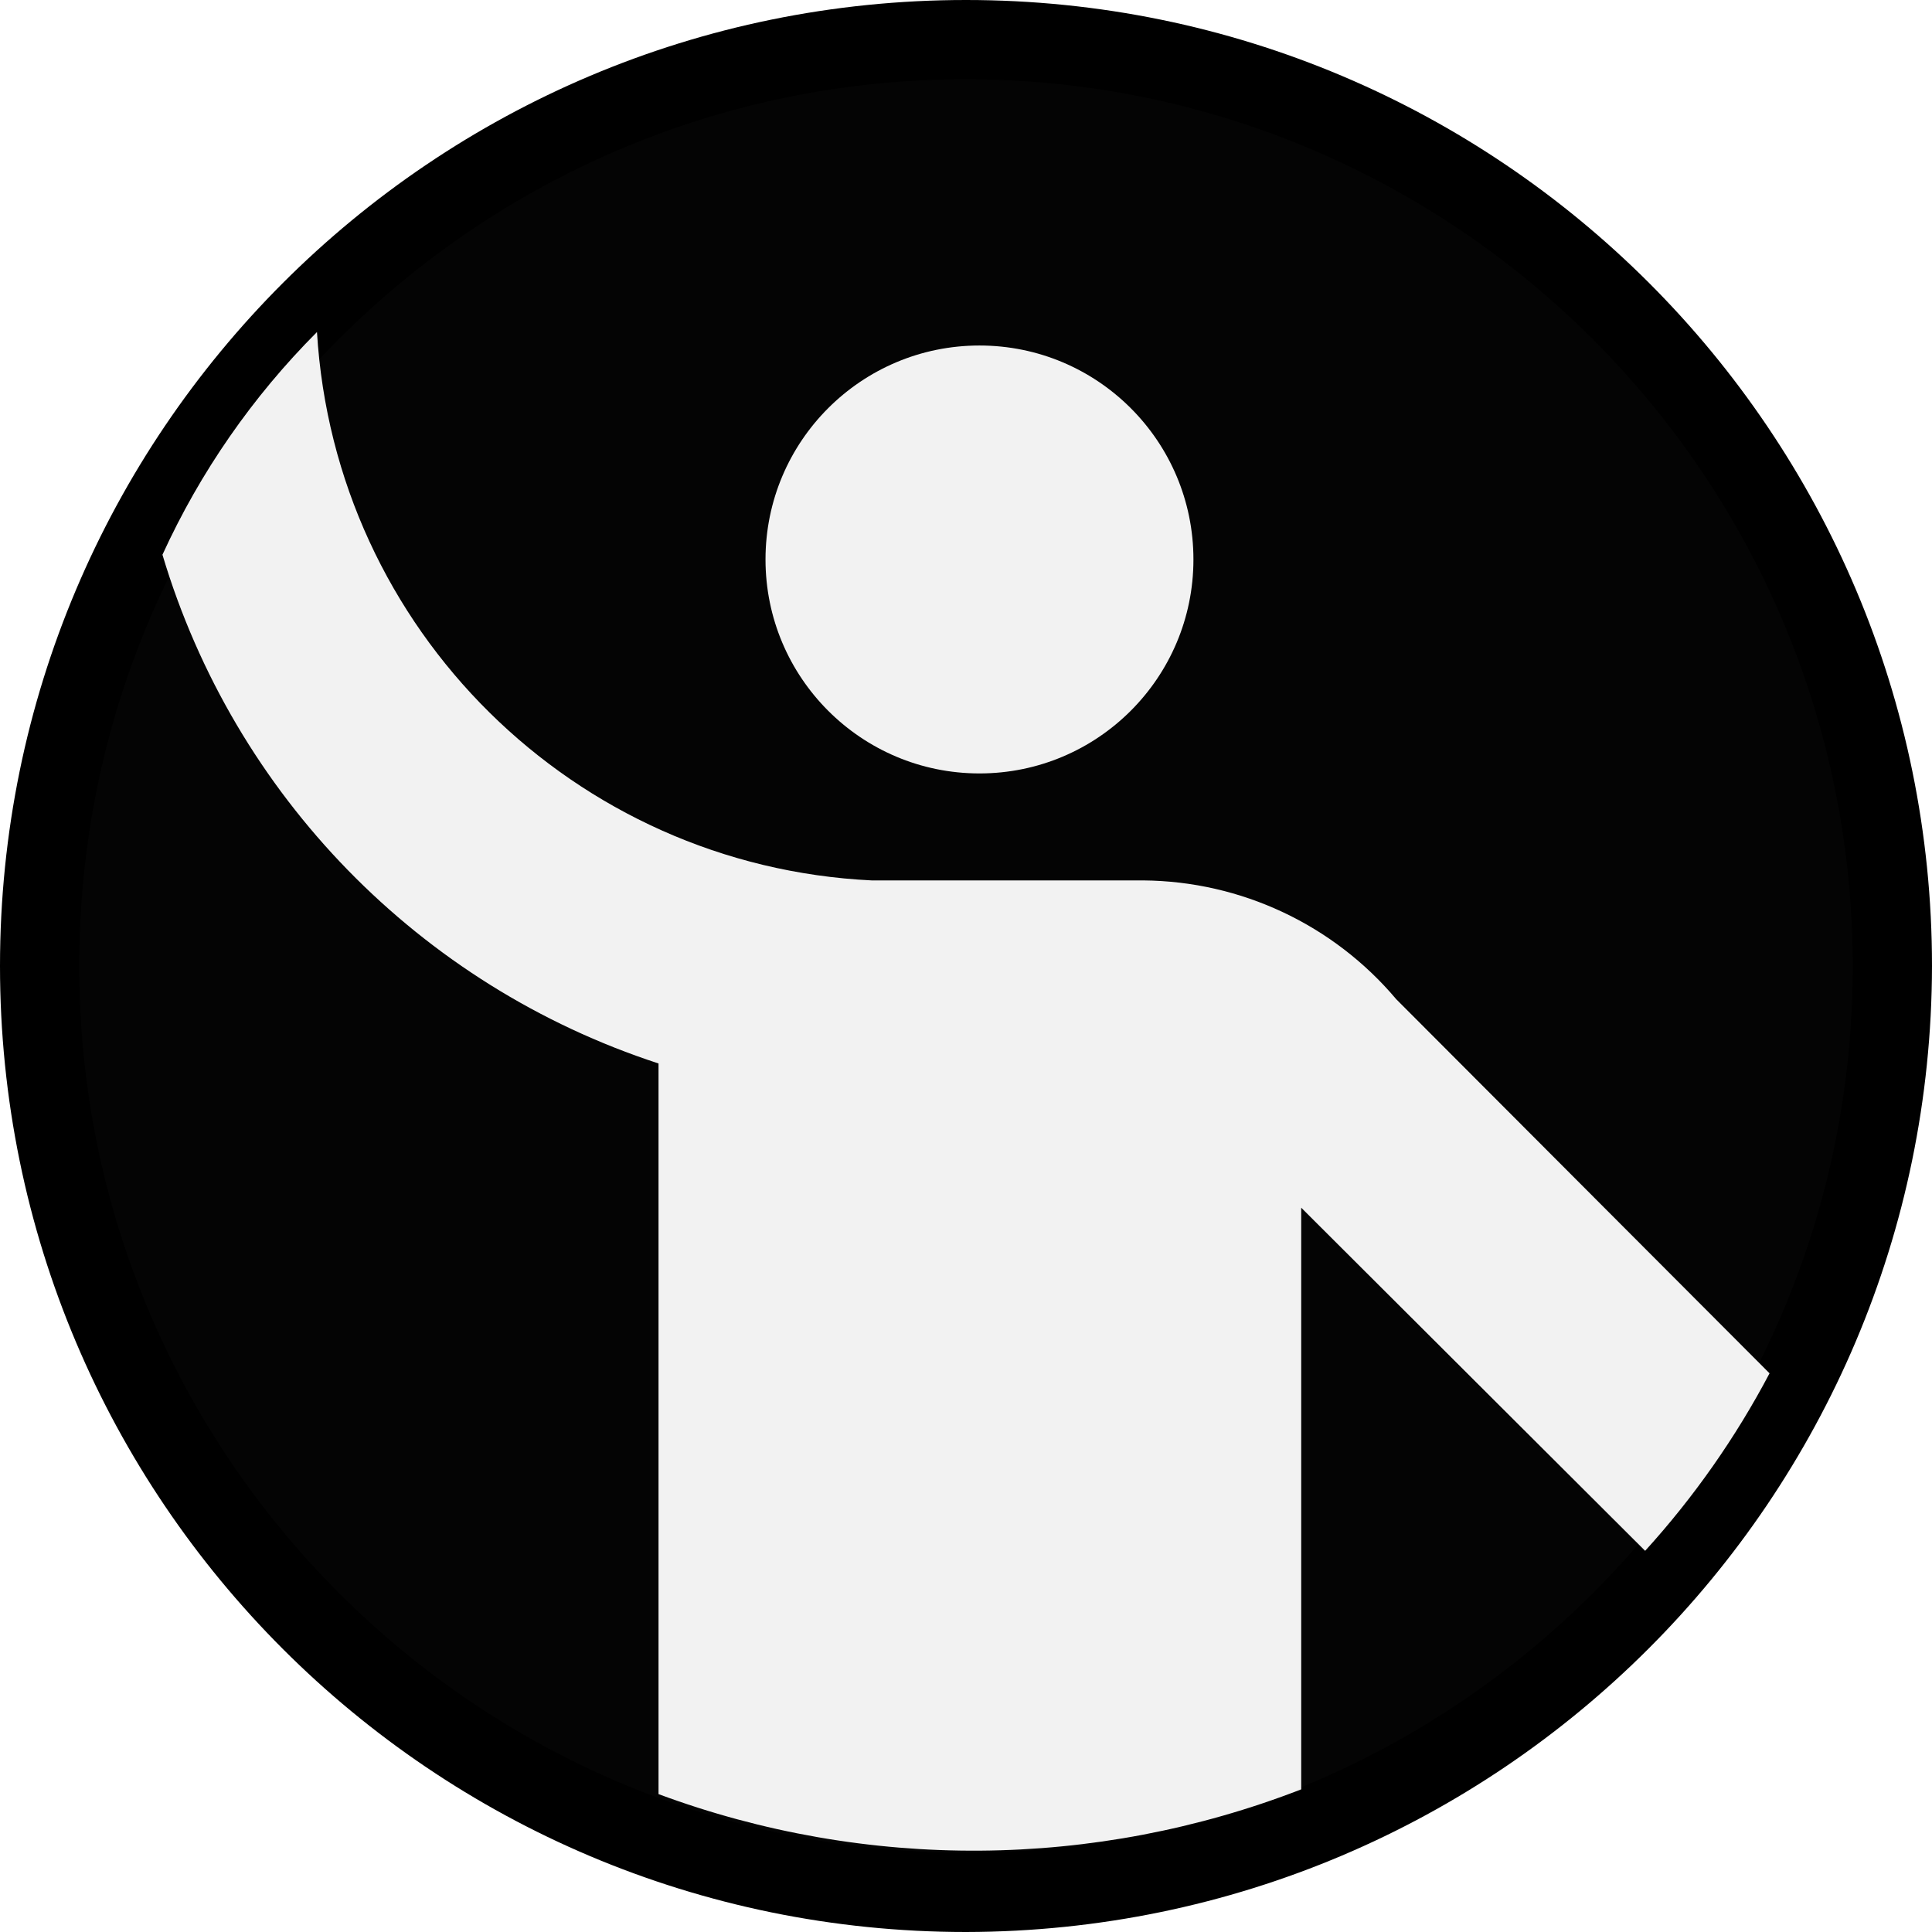
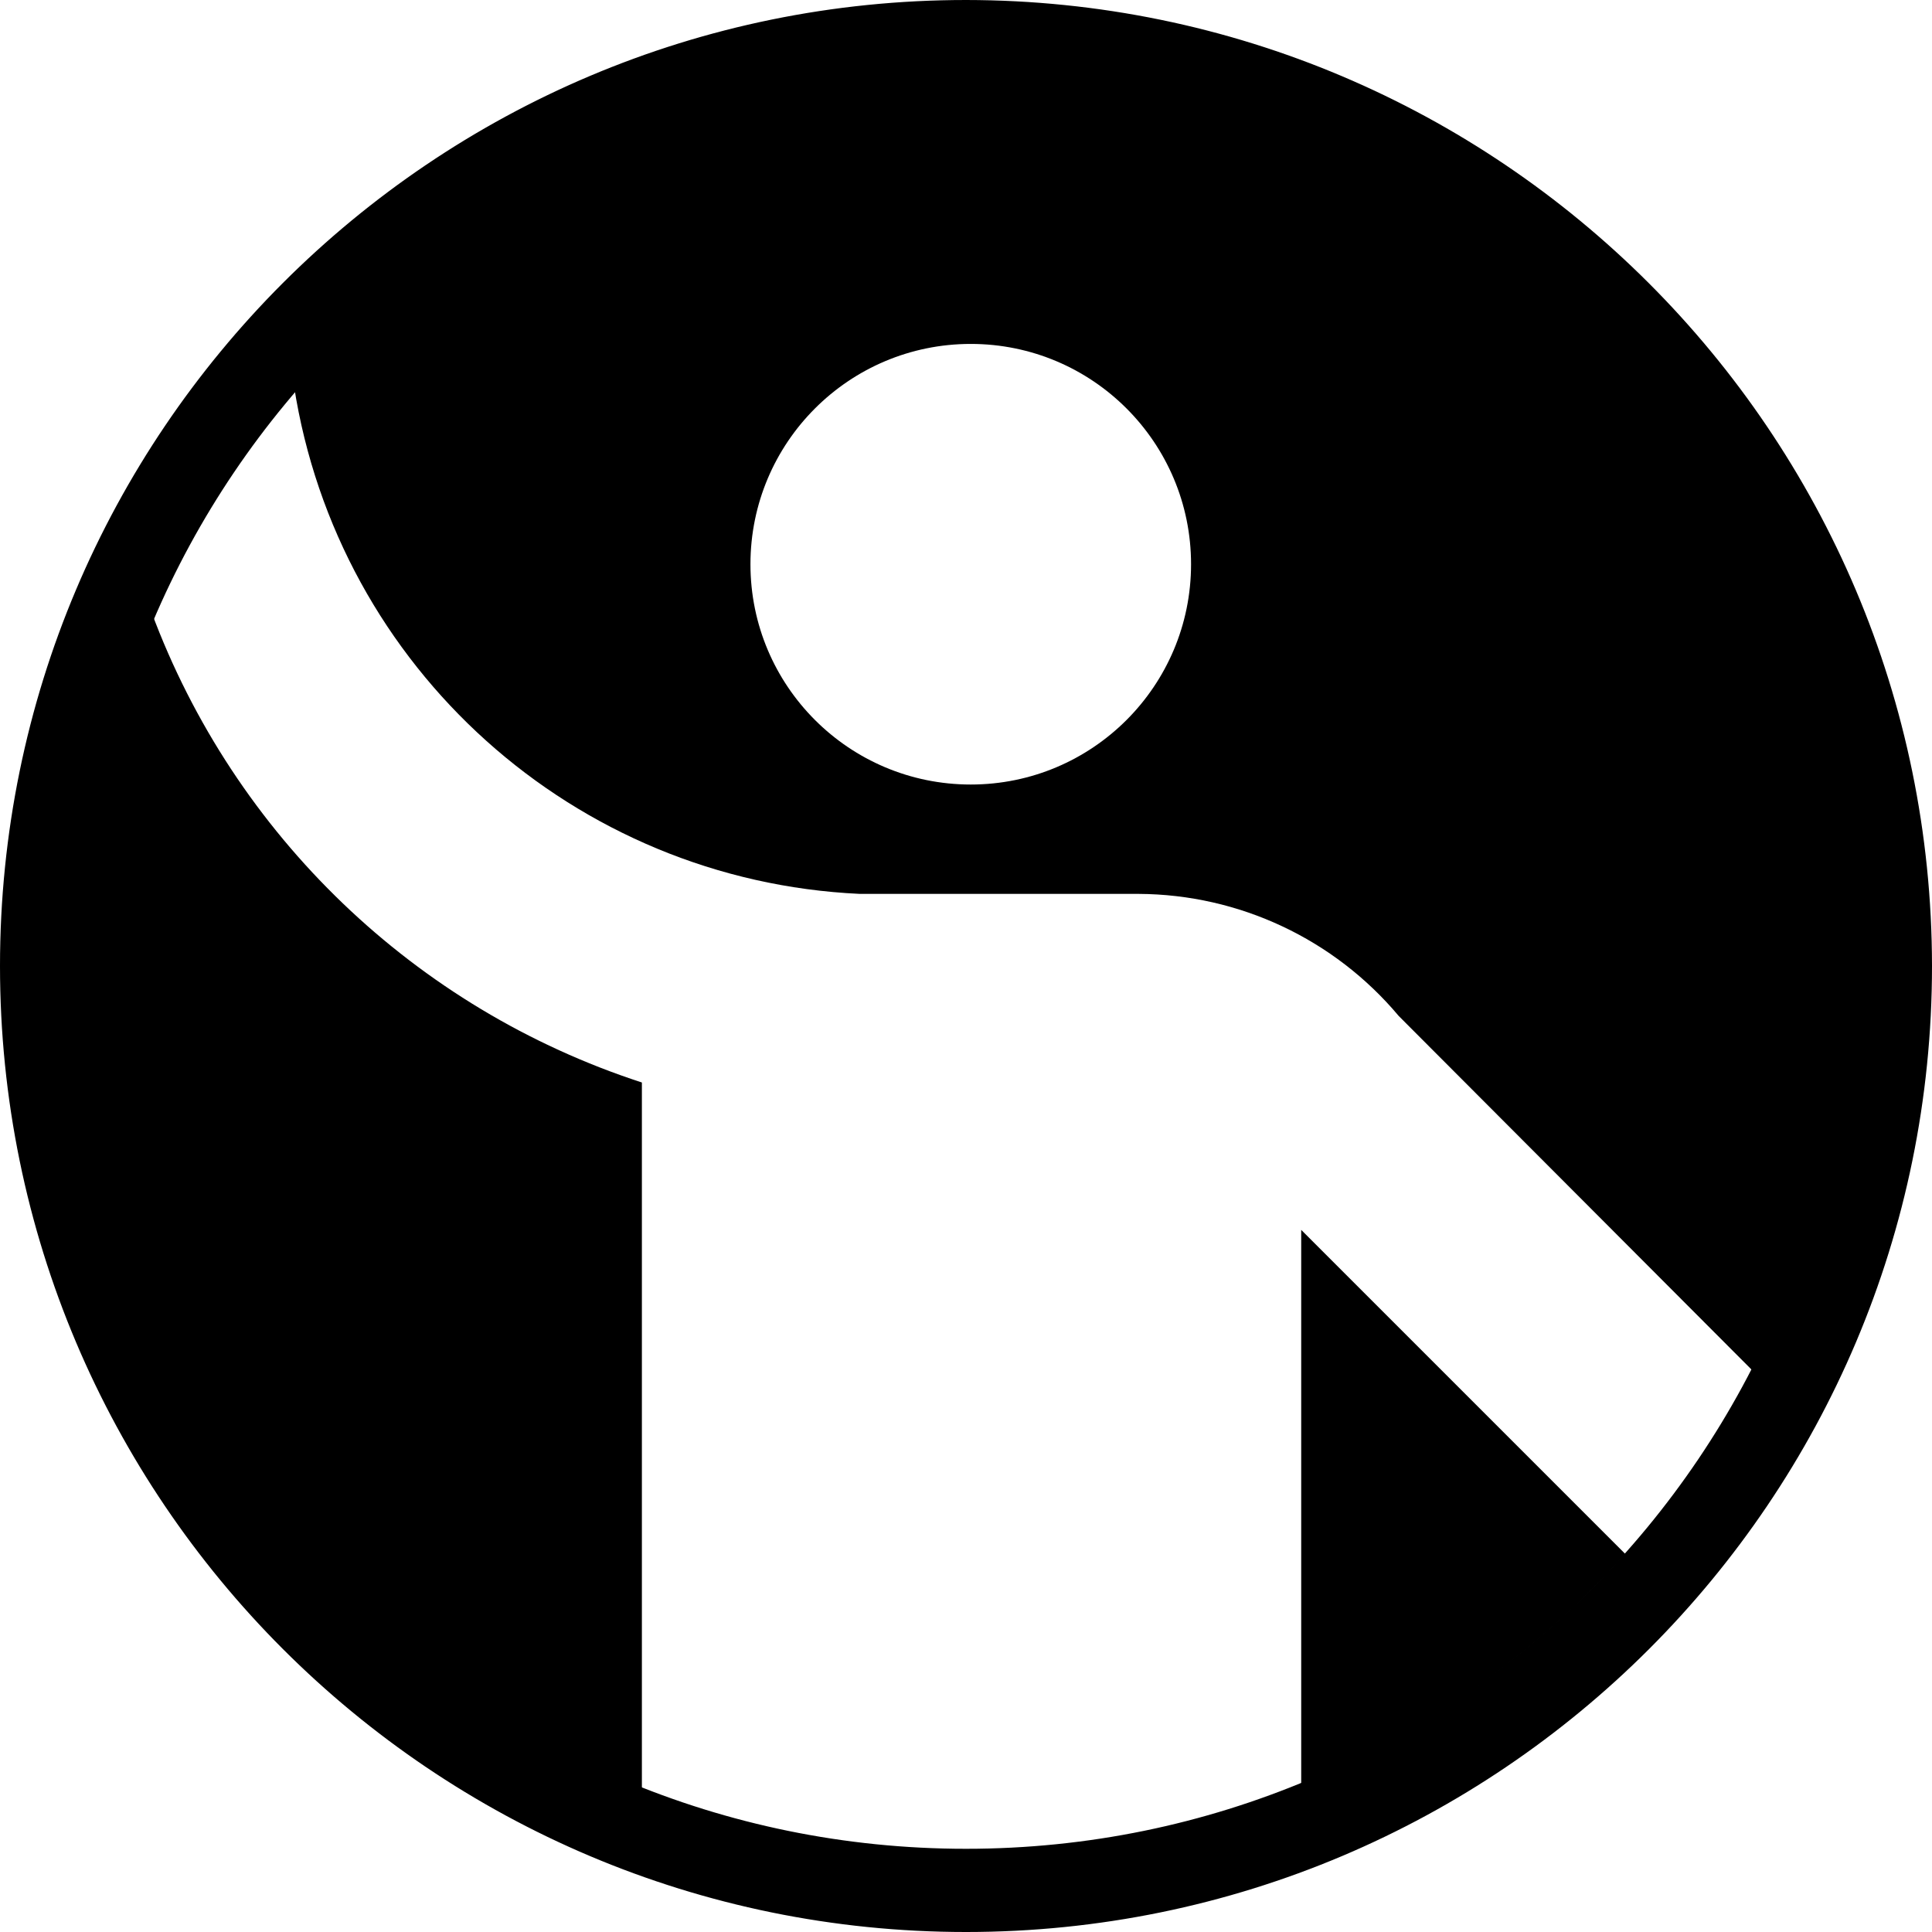
<svg xmlns="http://www.w3.org/2000/svg" viewBox="0 0 24.38 24.38">
  <defs>
-     <style>.cls-1{fill:#040404;}.cls-2{fill:#f2f2f2;}</style>
+     <style>.cls-1{fill:none;stroke:#000;stroke-miterlimit:10;}</style>
  </defs>
  <g id="Capa_2" data-name="Capa 2">
    <g id="styles">
-       <circle class="cls-1" cx="12.19" cy="12.19" r="11.69" />
-       <path d="M12.19,24.38A12.19,12.19,0,1,1,24.38,12.19,12.21,12.21,0,0,1,12.19,24.38ZM12.19,1A11.19,11.19,0,1,0,23.38,12.19,11.2,11.2,0,0,0,12.19,1Z" />
-       <circle class="cls-2" cx="12.36" cy="7.06" r="2.7" />
-       <path class="cls-2" d="M8.31,22.64V13.42A9.66,9.66,0,0,1,2.05,7,9.67,9.67,0,0,1,4,4.19a7.37,7.37,0,0,0,7,6.92h3.43a4.22,4.22,0,0,1,3.19,1.5l4.71,4.72a10.87,10.87,0,0,1-1.57,2.24l-4.34-4.33v7.34A11.43,11.43,0,0,1,8.31,22.64Z" />
+       <path class="cls-1" d="M12.19.5A11.69,11.69,0,1,0,23.88,12.19,11.7,11.7,0,0,0,12.19.5Zm0,23.33A11.64,11.64,0,1,1,23.83,12.19,11.64,11.64,0,0,1,12.19,23.83Z" />
+       <path d="M16.42,22.52a11.34,11.34,0,0,0,4.09-2.91l-4.09-4.09Z" />
+       <path d="M1.91,7.72A11,11,0,0,0,1,12.17a11.21,11.21,0,0,0,7.1,10.41V13.66A9.86,9.86,0,0,1,1.91,7.72Z" />
+       <path d="M10.85,11.28h3.52a4.31,4.31,0,0,1,3.28,1.54l4.46,4.47A11.18,11.18,0,0,0,3.71,4.87,7.58,7.58,0,0,0,10.85,11.28Zm1.4-6.94A2.78,2.78,0,1,1,9.47,7.12,2.78,2.78,0,0,1,12.25,4.34Z" />
    </g>
  </g>
</svg>
